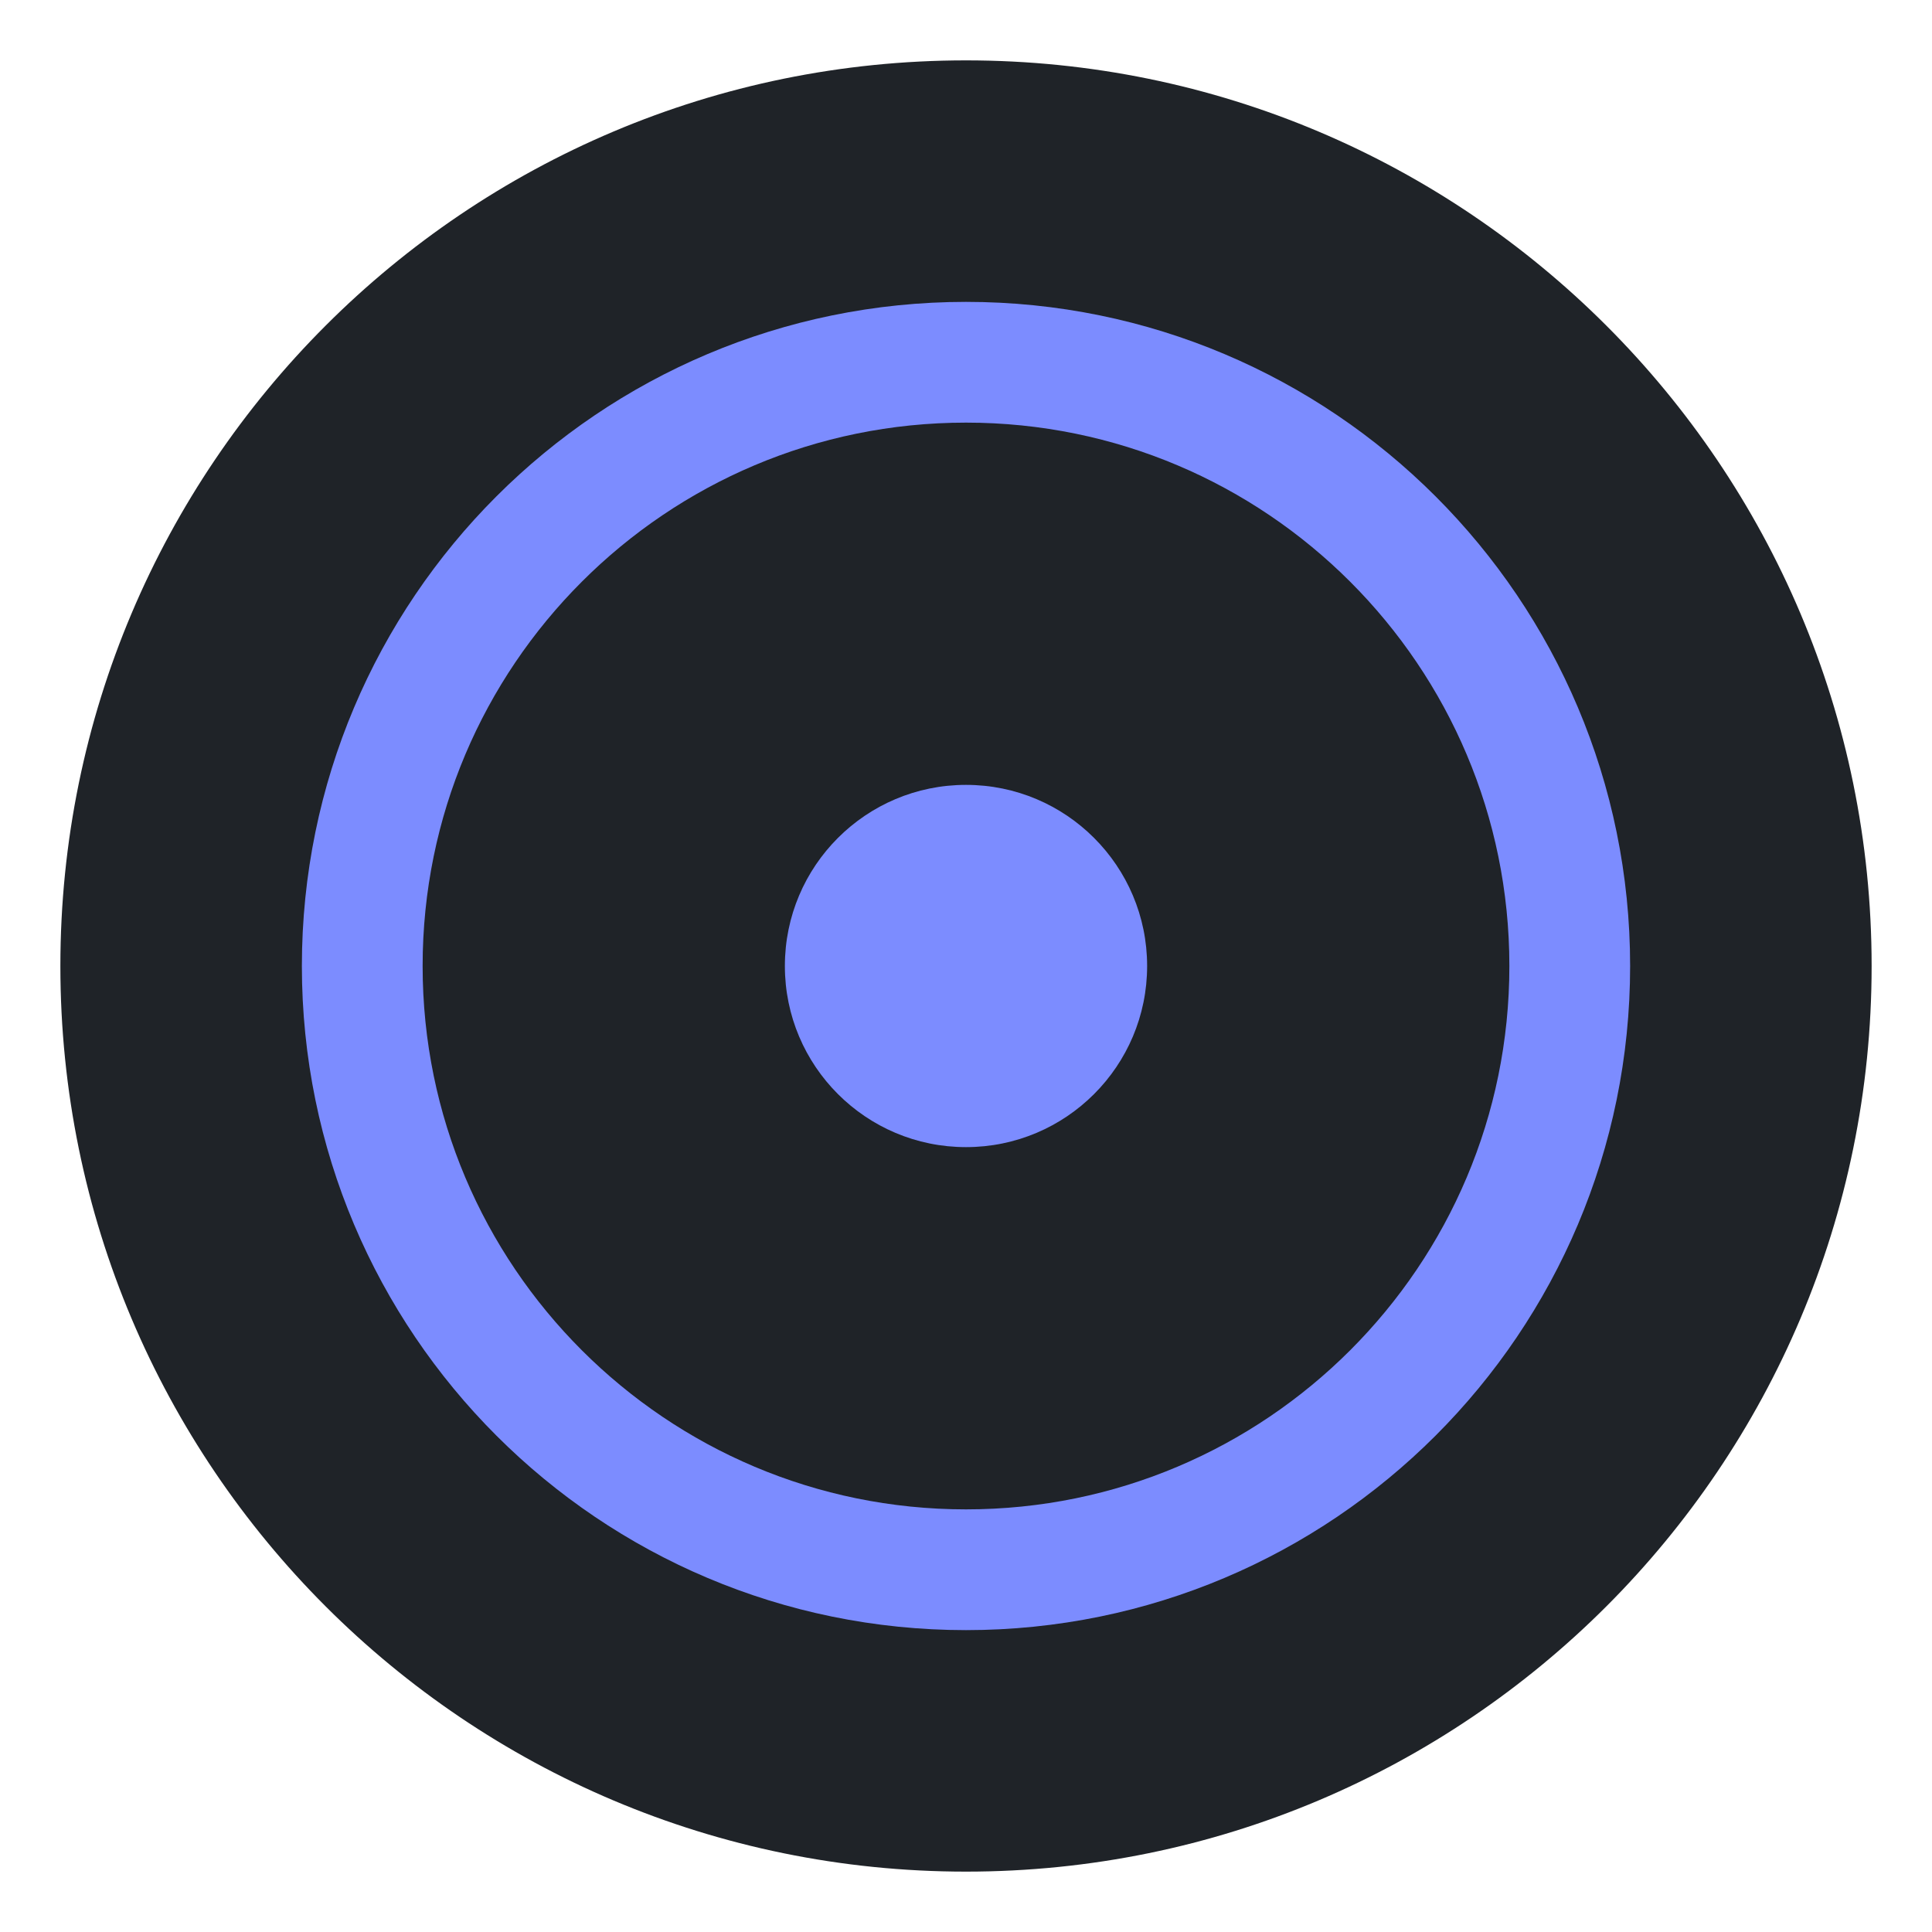
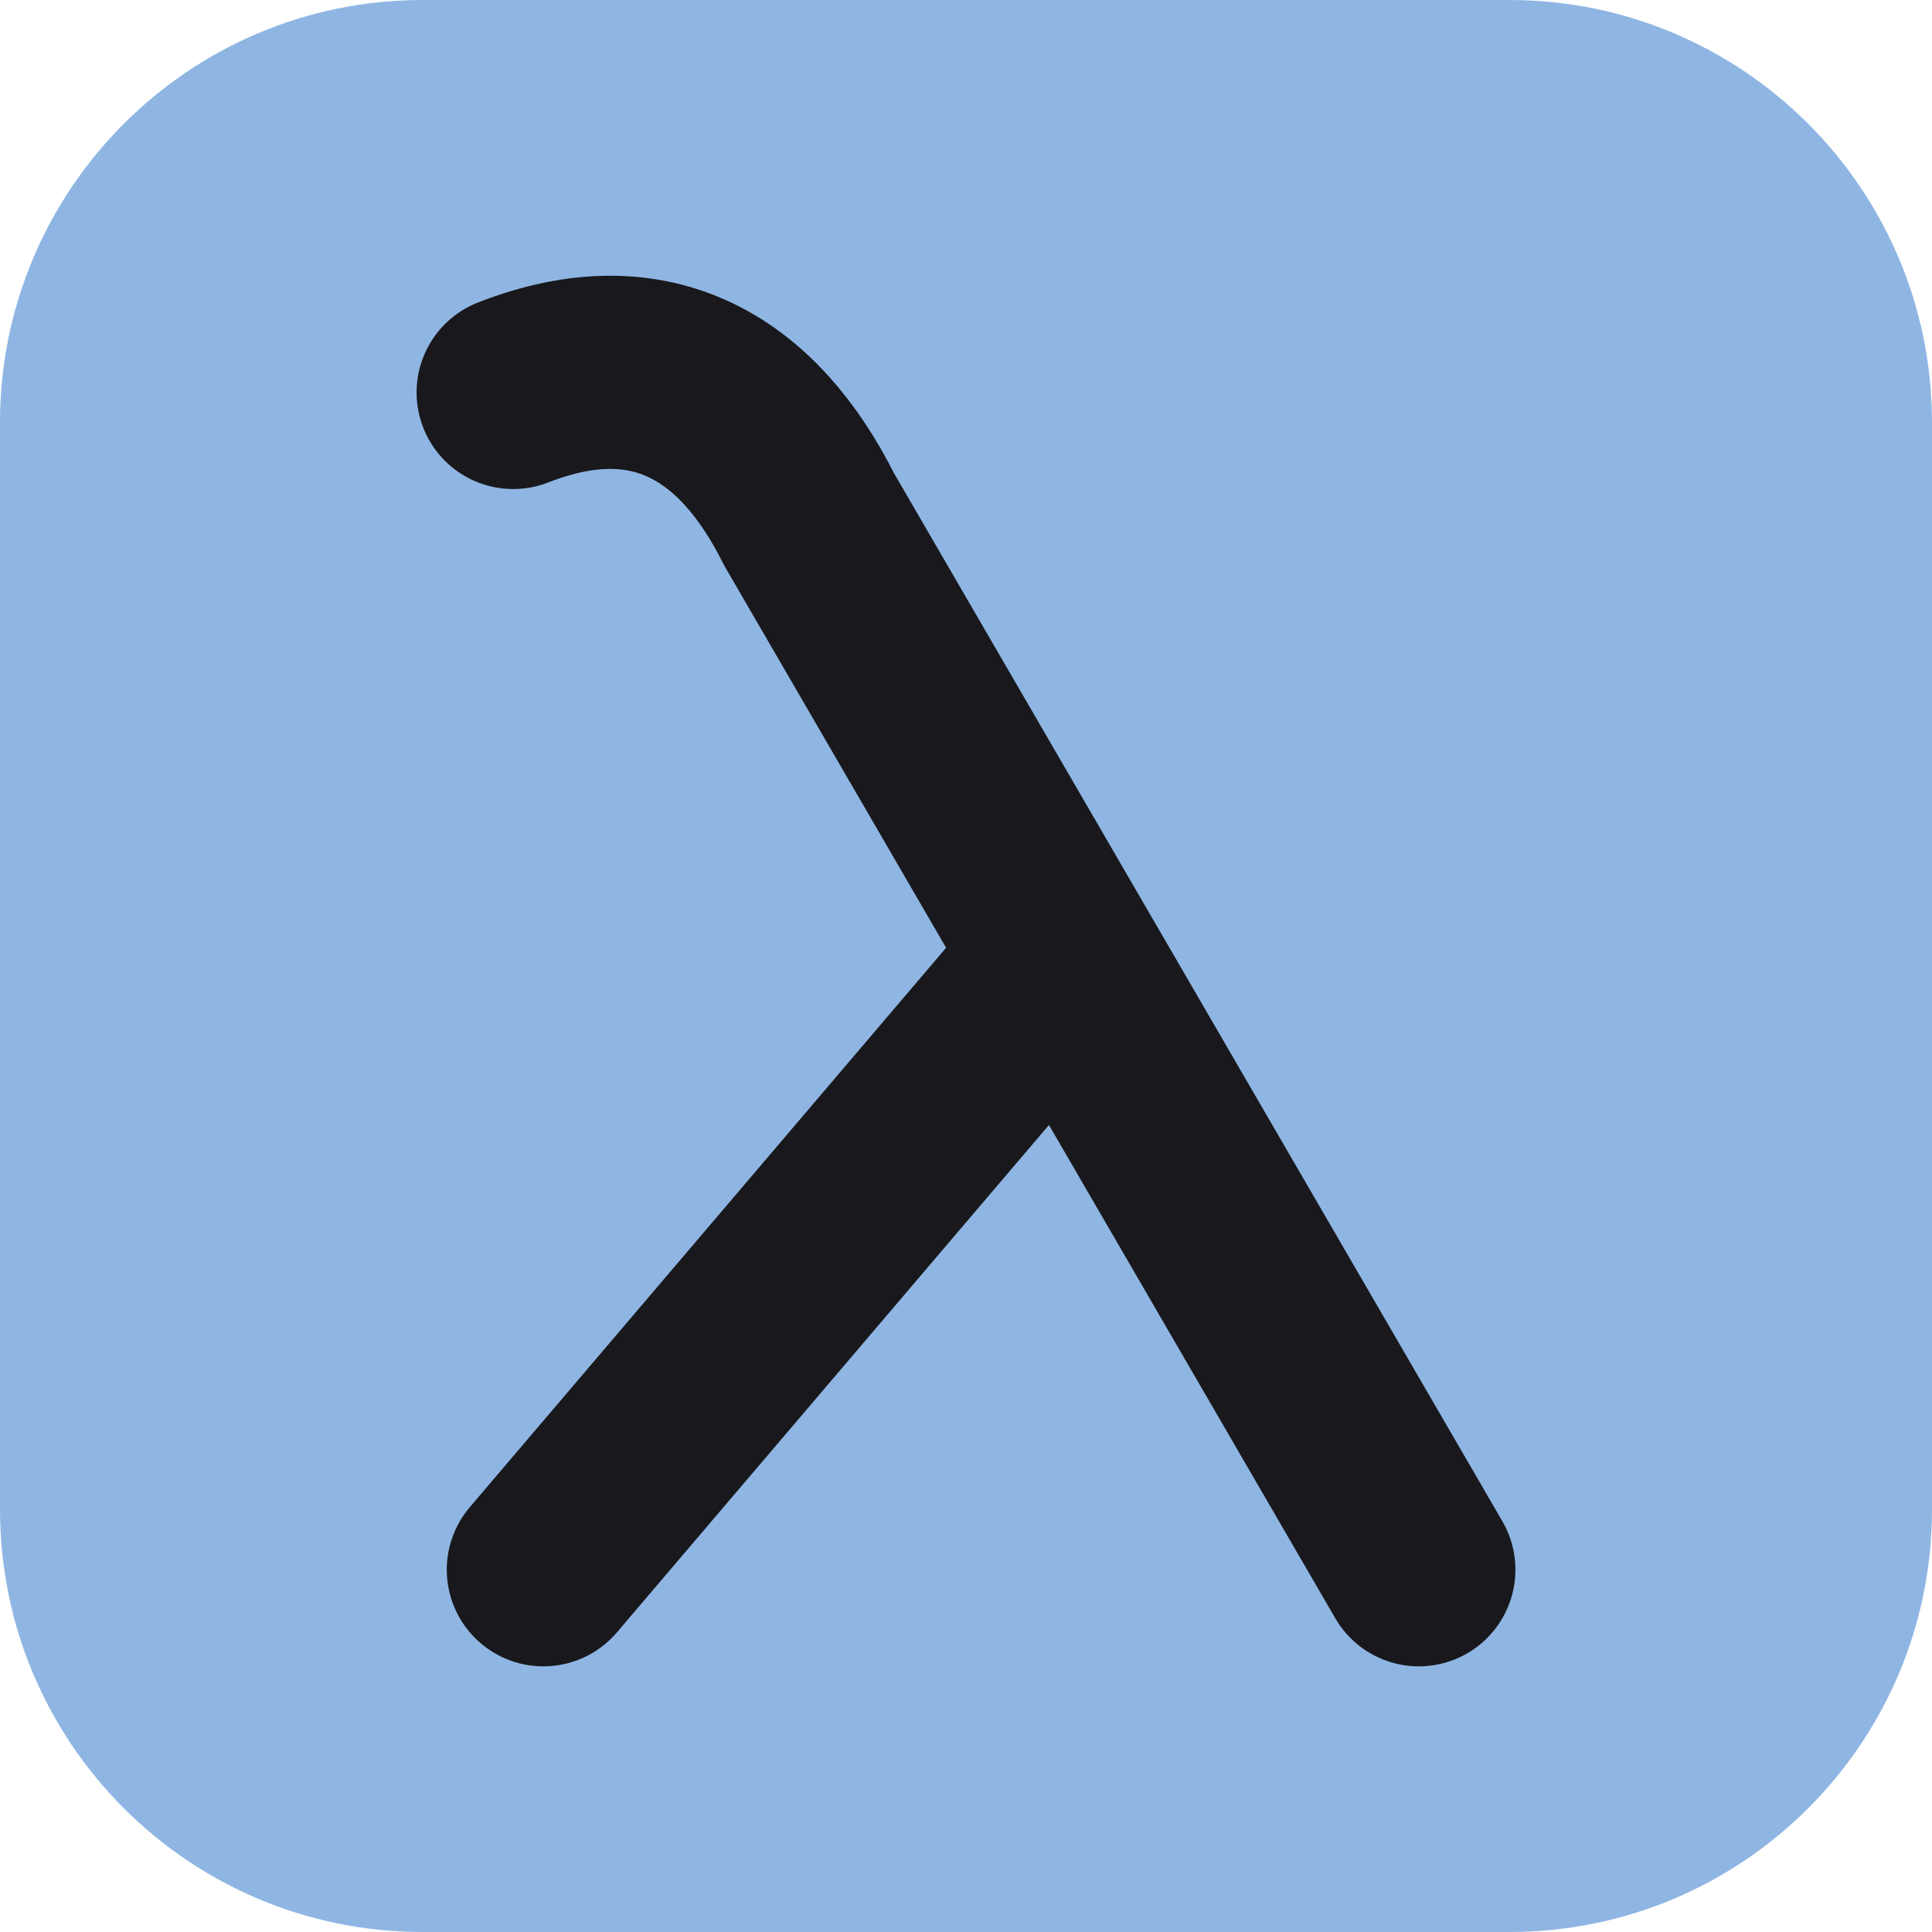
<svg xmlns="http://www.w3.org/2000/svg" viewBox="0 0 32 32">
-   <circle cx="16" cy="16" r="15" fill="#1f2328" />
-   <circle cx="16" cy="16" r="10" fill="none" stroke="#7c8cff" stroke-width="2" />
-   <circle cx="16" cy="16" r="3" fill="#7c8cff" />
+   <rect width="32" height="32" rx="7" fill="#8fb6e3" />
+   <path d="M8.5 6.5c2.3-.9 3.9.1 4.9 2.1L23.5 26M17.6 15.9 9 26" fill="none" stroke="#19191d" stroke-width="3.2" stroke-linecap="round" stroke-linejoin="round" />
</svg>
